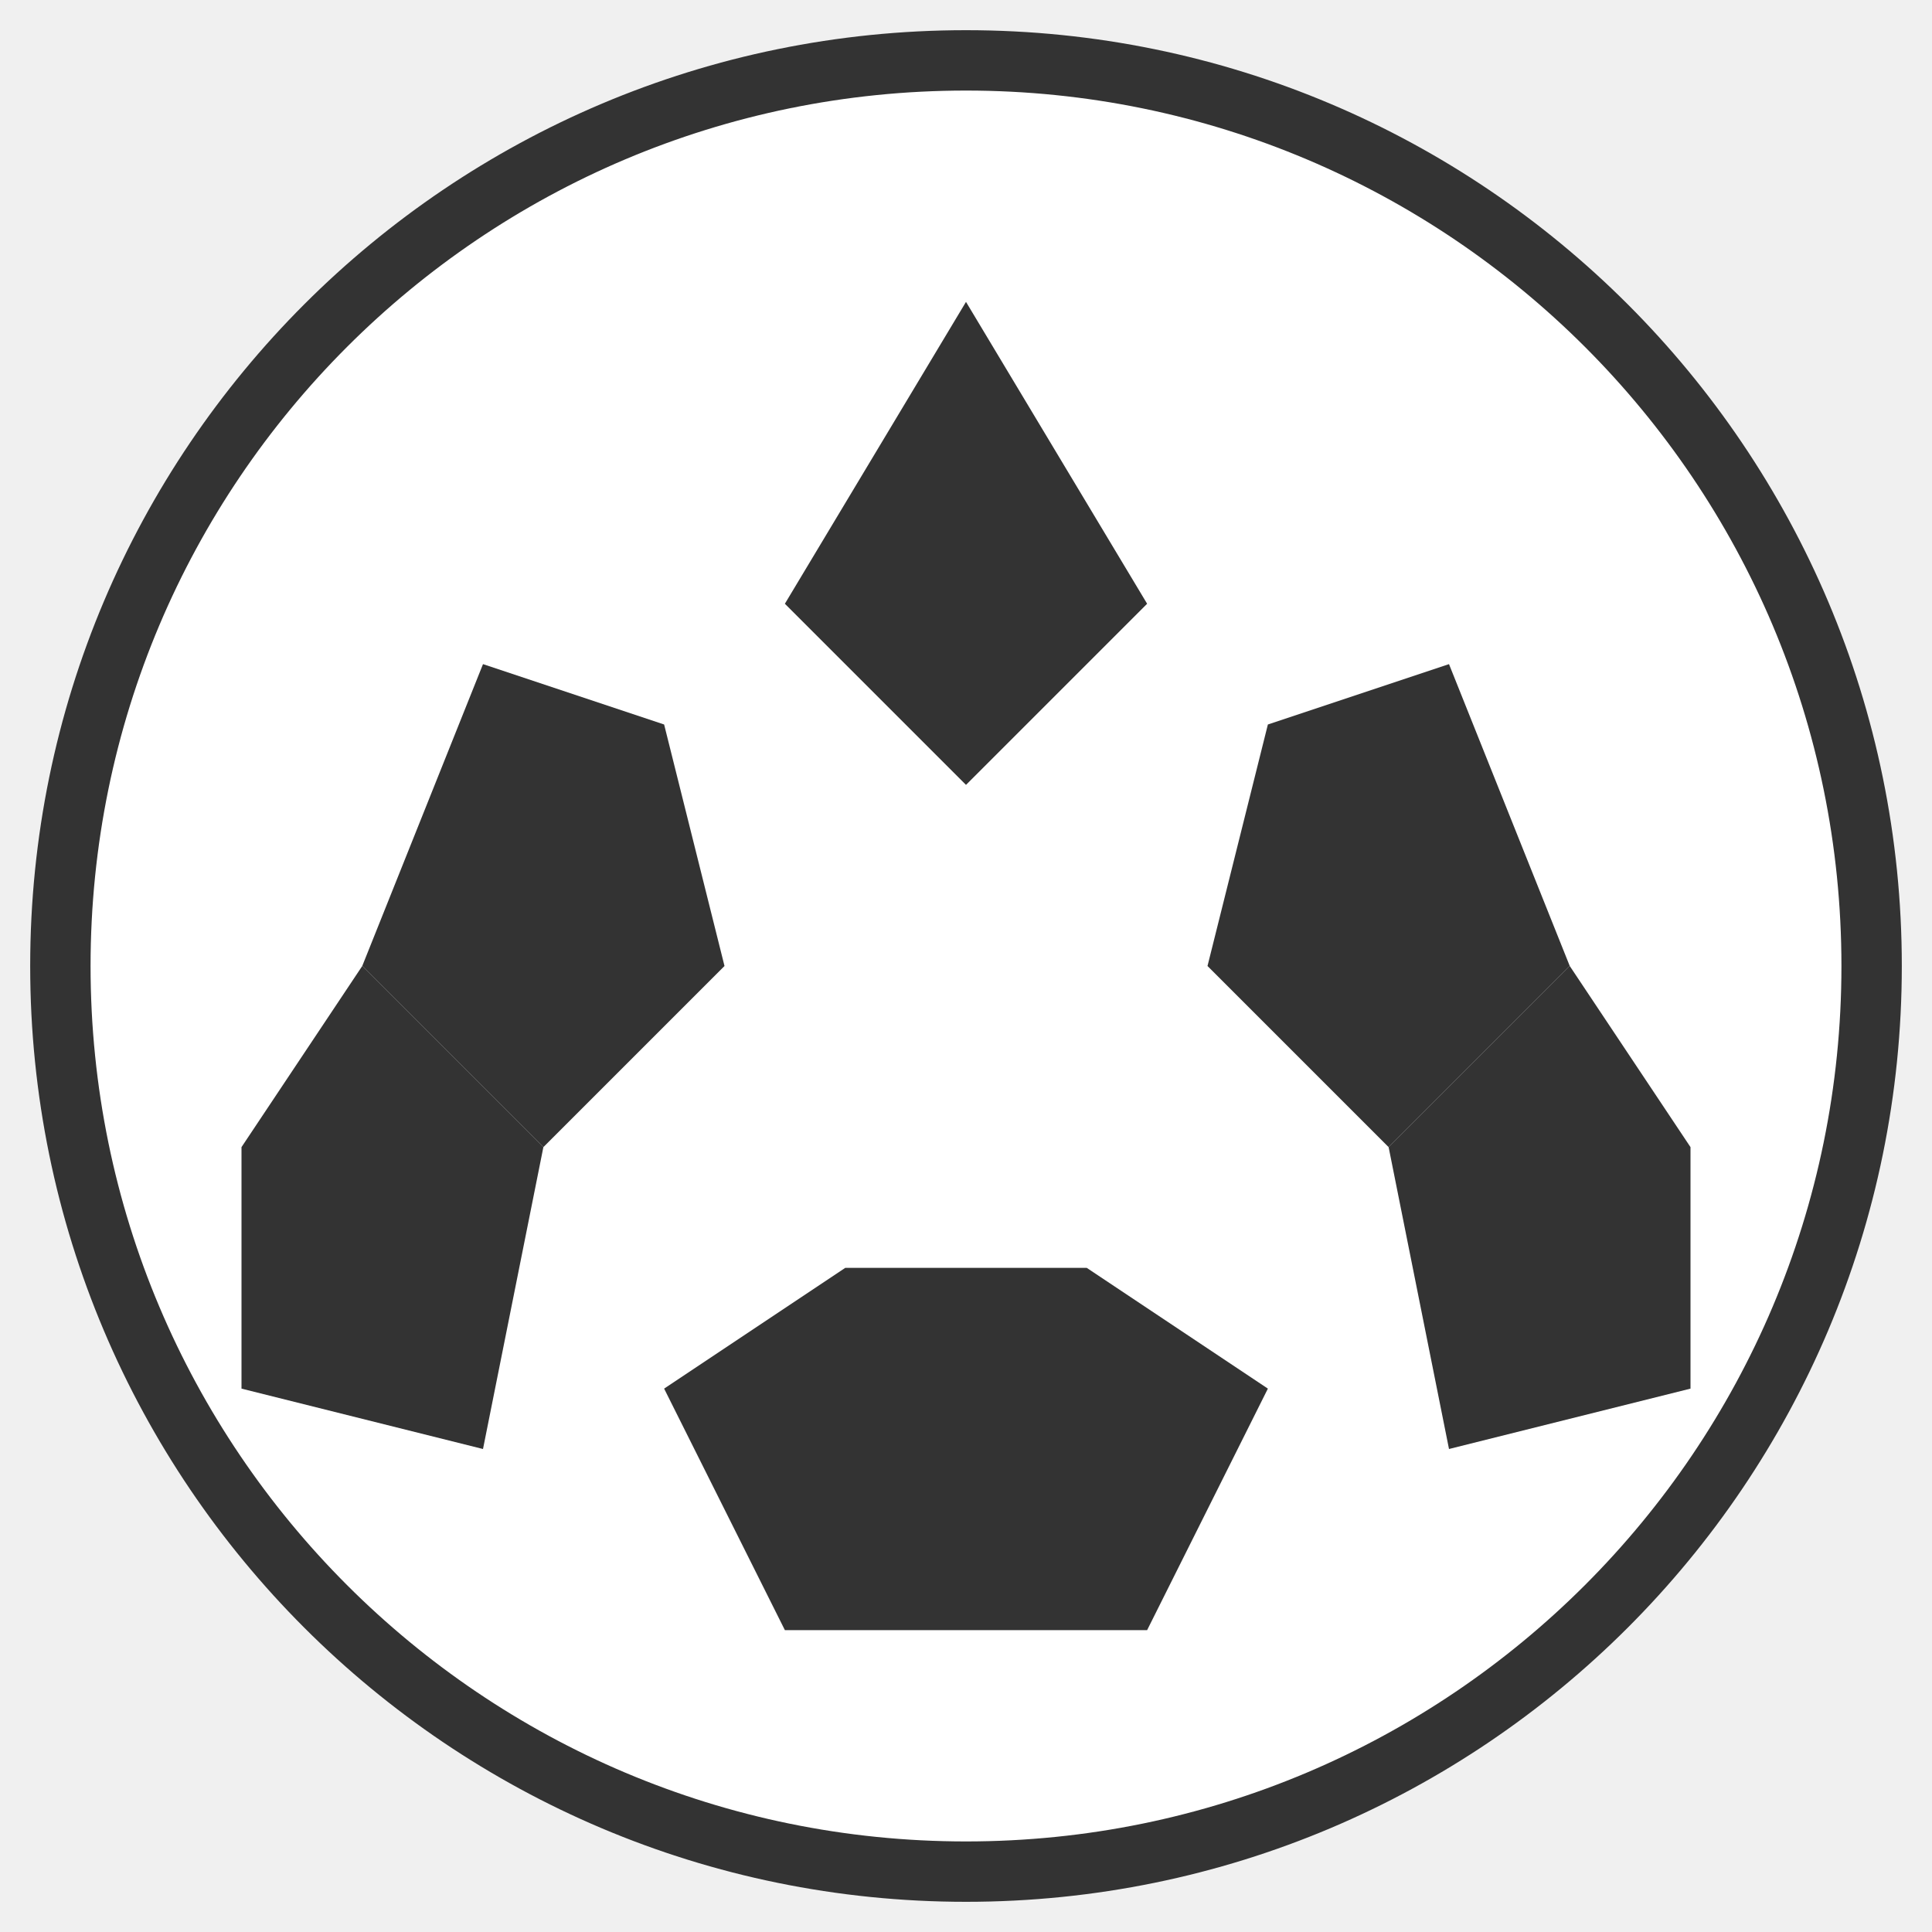
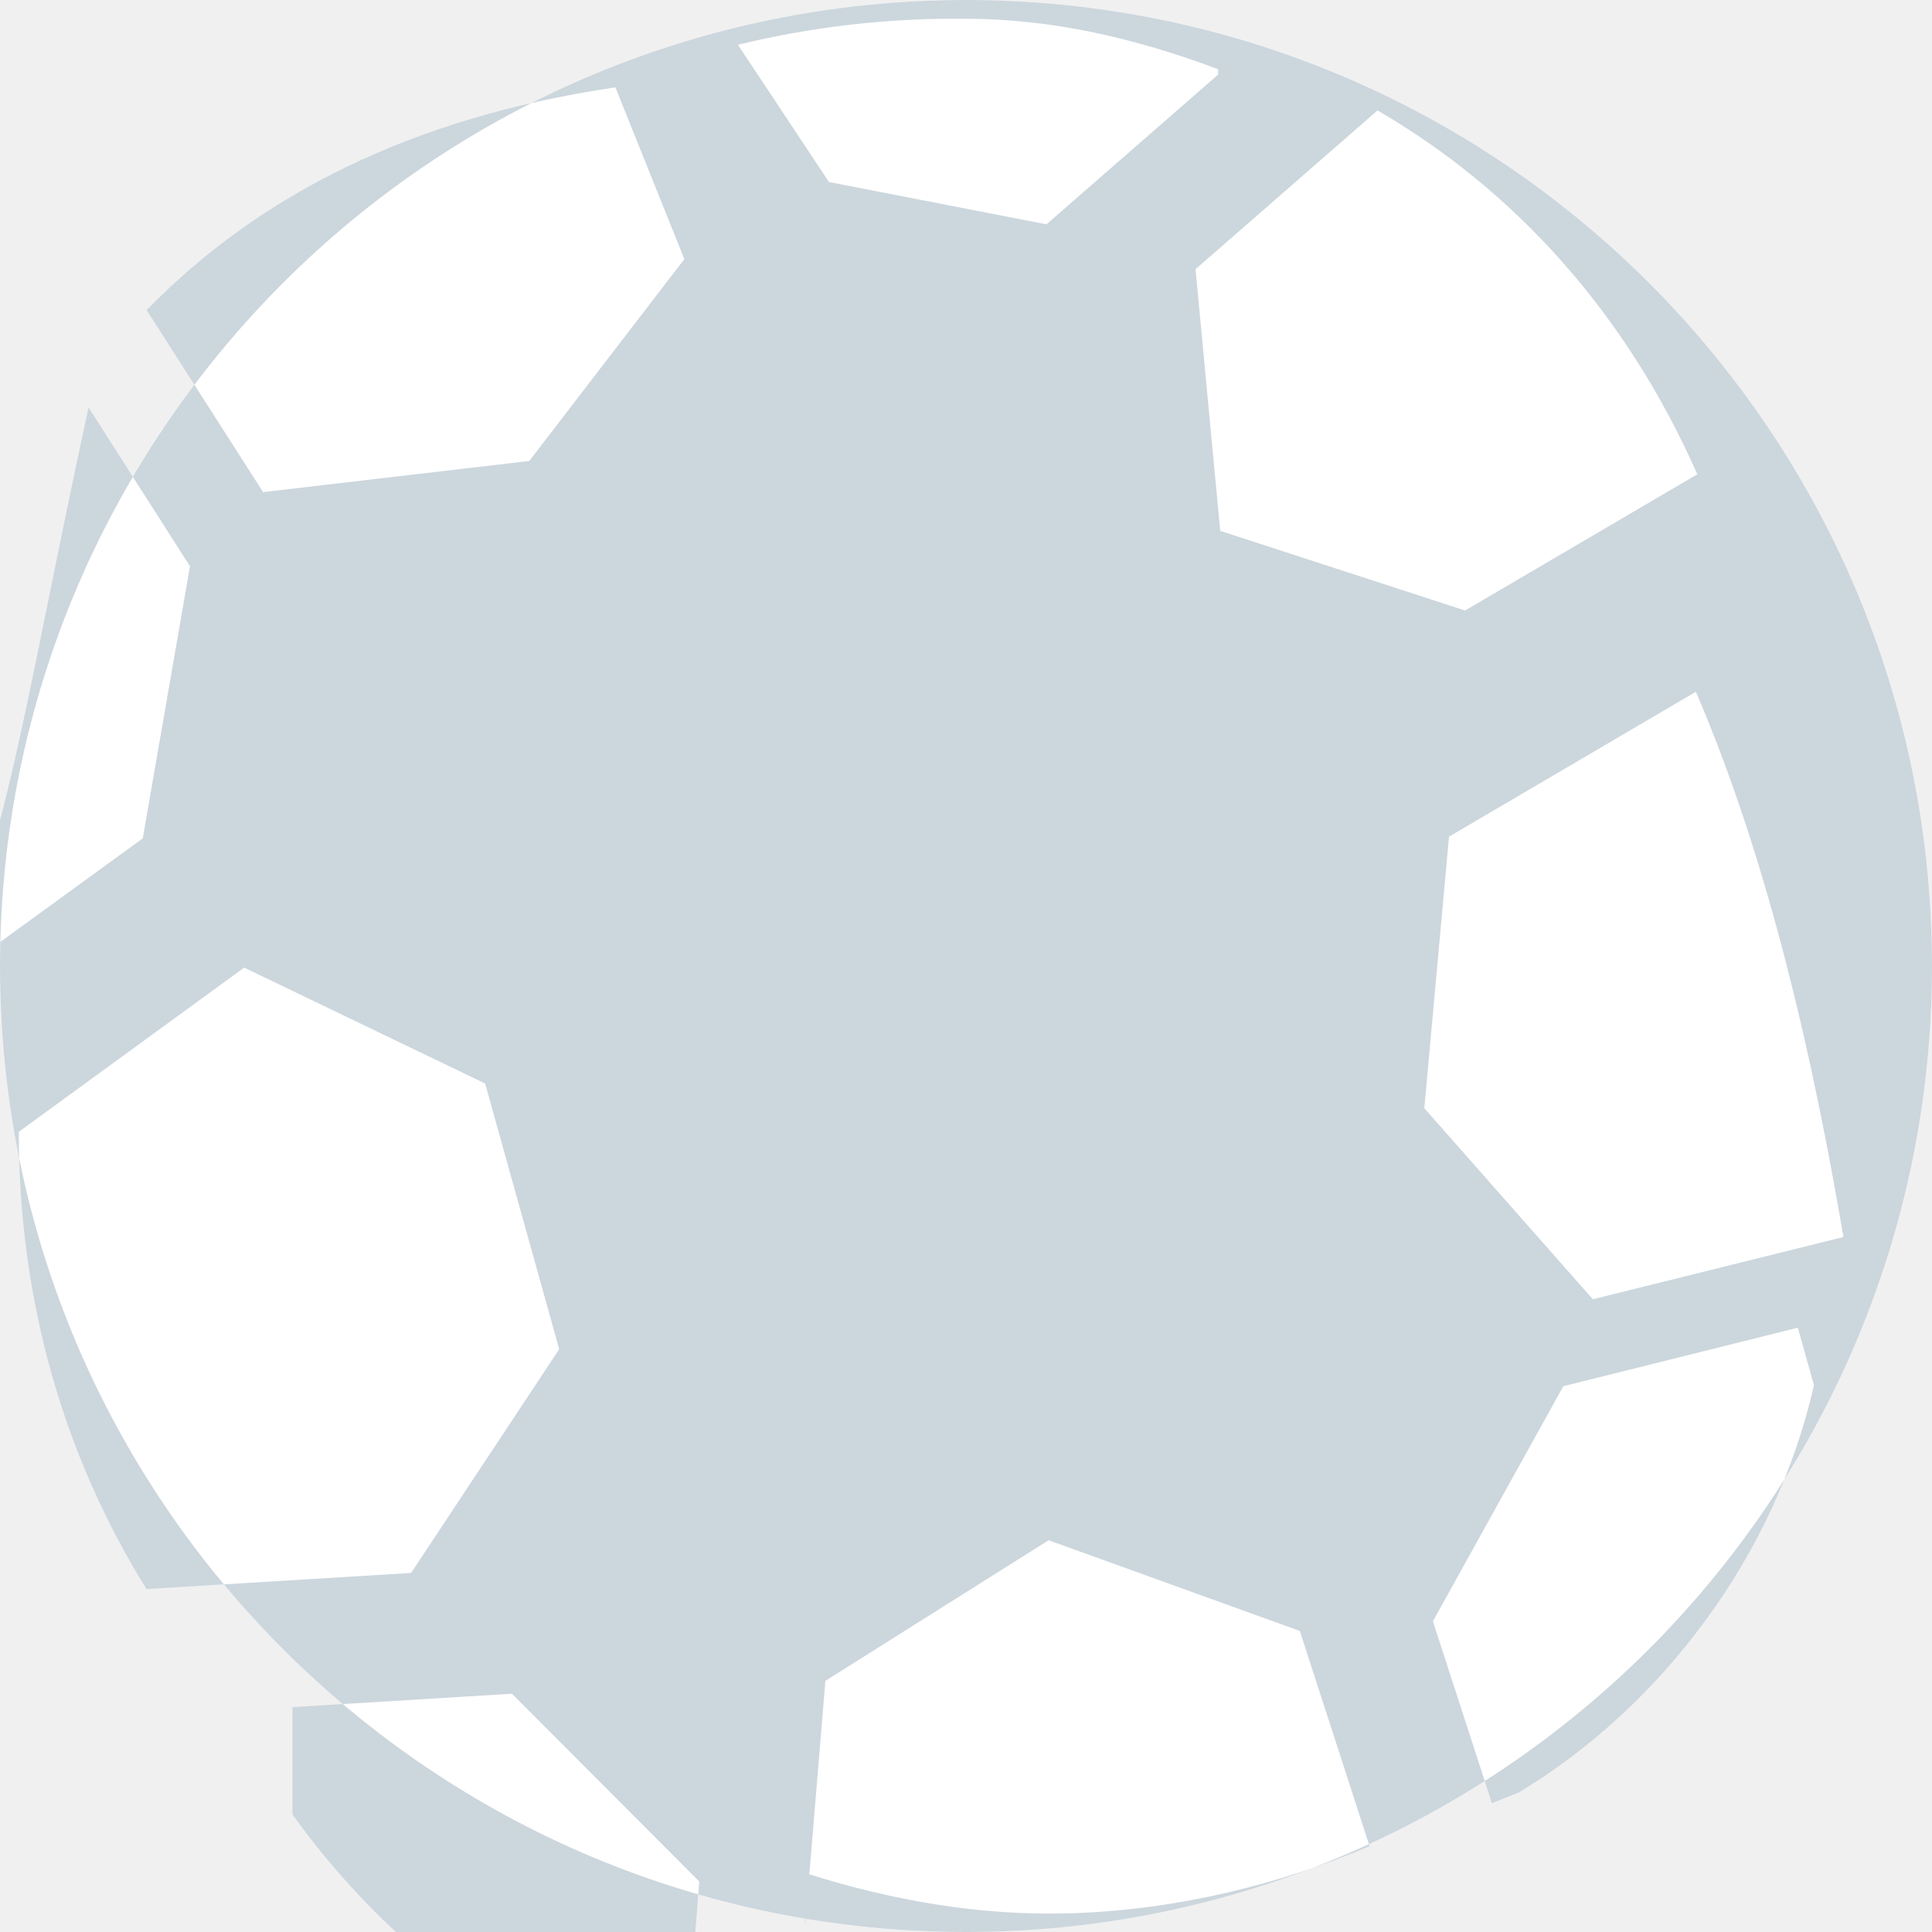
- <svg xmlns="http://www.w3.org/2000/svg" viewBox="0 0 64 64" width="64" height="64">
-   <circle cx="32" cy="32" r="30" fill="#fff" stroke="#333" stroke-width="2" />
-   <path d="M32 2a30 30 0 0 1 0 60A30 30 0 0 1 32 2z" fill="none" />
-   <polygon points="32,10 38,20 32,26 26,20" fill="#333" />
-   <polygon points="48,22 52,32 46,38 40,32 42,24" fill="#333" />
-   <polygon points="16,22 22,24 24,32 18,38 12,32" fill="#333" />
-   <polygon points="22,46 28,42 36,42 42,46 38,54 26,54" fill="#333" />
-   <polygon points="8,38 12,32 18,38 16,48 8,46" fill="#333" />
-   <polygon points="56,38 52,32 46,38 48,48 56,46" fill="#333" />
+ <svg xmlns="http://www.w3.org/2000/svg" viewBox="0 0 36 36">
+   <circle fill="#FFF" cx="18" cy="18" r="18" />
+   <path fill="#CCD6DD" d="M18 0C8.059 0 0 8.059 0 18s8.059 18 18 18 18-8.059 18-18S27.941 0 18 0zm13.627 8.838l-4.327 2.538-4.563-1.484-.46-4.876 3.391-2.958c2.55 1.48 4.63 3.769 5.959 6.78zM22.698 1.39L19.5 4.18l-4.053-.788L13.75.834A17.07 17.07 0 0 1 18 .35c1.623 0 3.19.373 4.698.94v.1zM11.467 1.628l1.285 3.2-2.89 3.762-4.96.58-2.17-3.392c2.09-2.14 4.93-3.59 8.735-4.15zM1.65 7.592l1.89 2.96-.88 5.07-3.81 2.77C.12 15.96.42 13.26 1.65 7.592zM.35 21.09l4.2-3.06 4.49 2.16 1.38 4.95-2.76 4.17-4.93.3C1.2 27.15.35 24.26.35 21.09zm5.1 10.72l4.09-.25 3.49 3.5-.32 4.09c-2.93-.94-5.49-2.87-7.26-5.34v-2zm9.55 4.09l.38-4.58 4.16-2.62 4.68 1.69 1.3 4.01c-1.7.72-3.56 1.18-5.52 1.25-1.72.06-3.4-.24-5-.75zm12.8-2.3l-1.1-3.39 2.43-4.38 4.37-1.09.3 1.07c-.72 3.2-2.87 6.01-5.5 7.59l-.5.2zm6.55-10.55l-4.67 1.16-3.14-3.56.46-5.06 4.6-2.7c1.14 2.65 2.04 5.98 2.75 10.16z" />
</svg>
